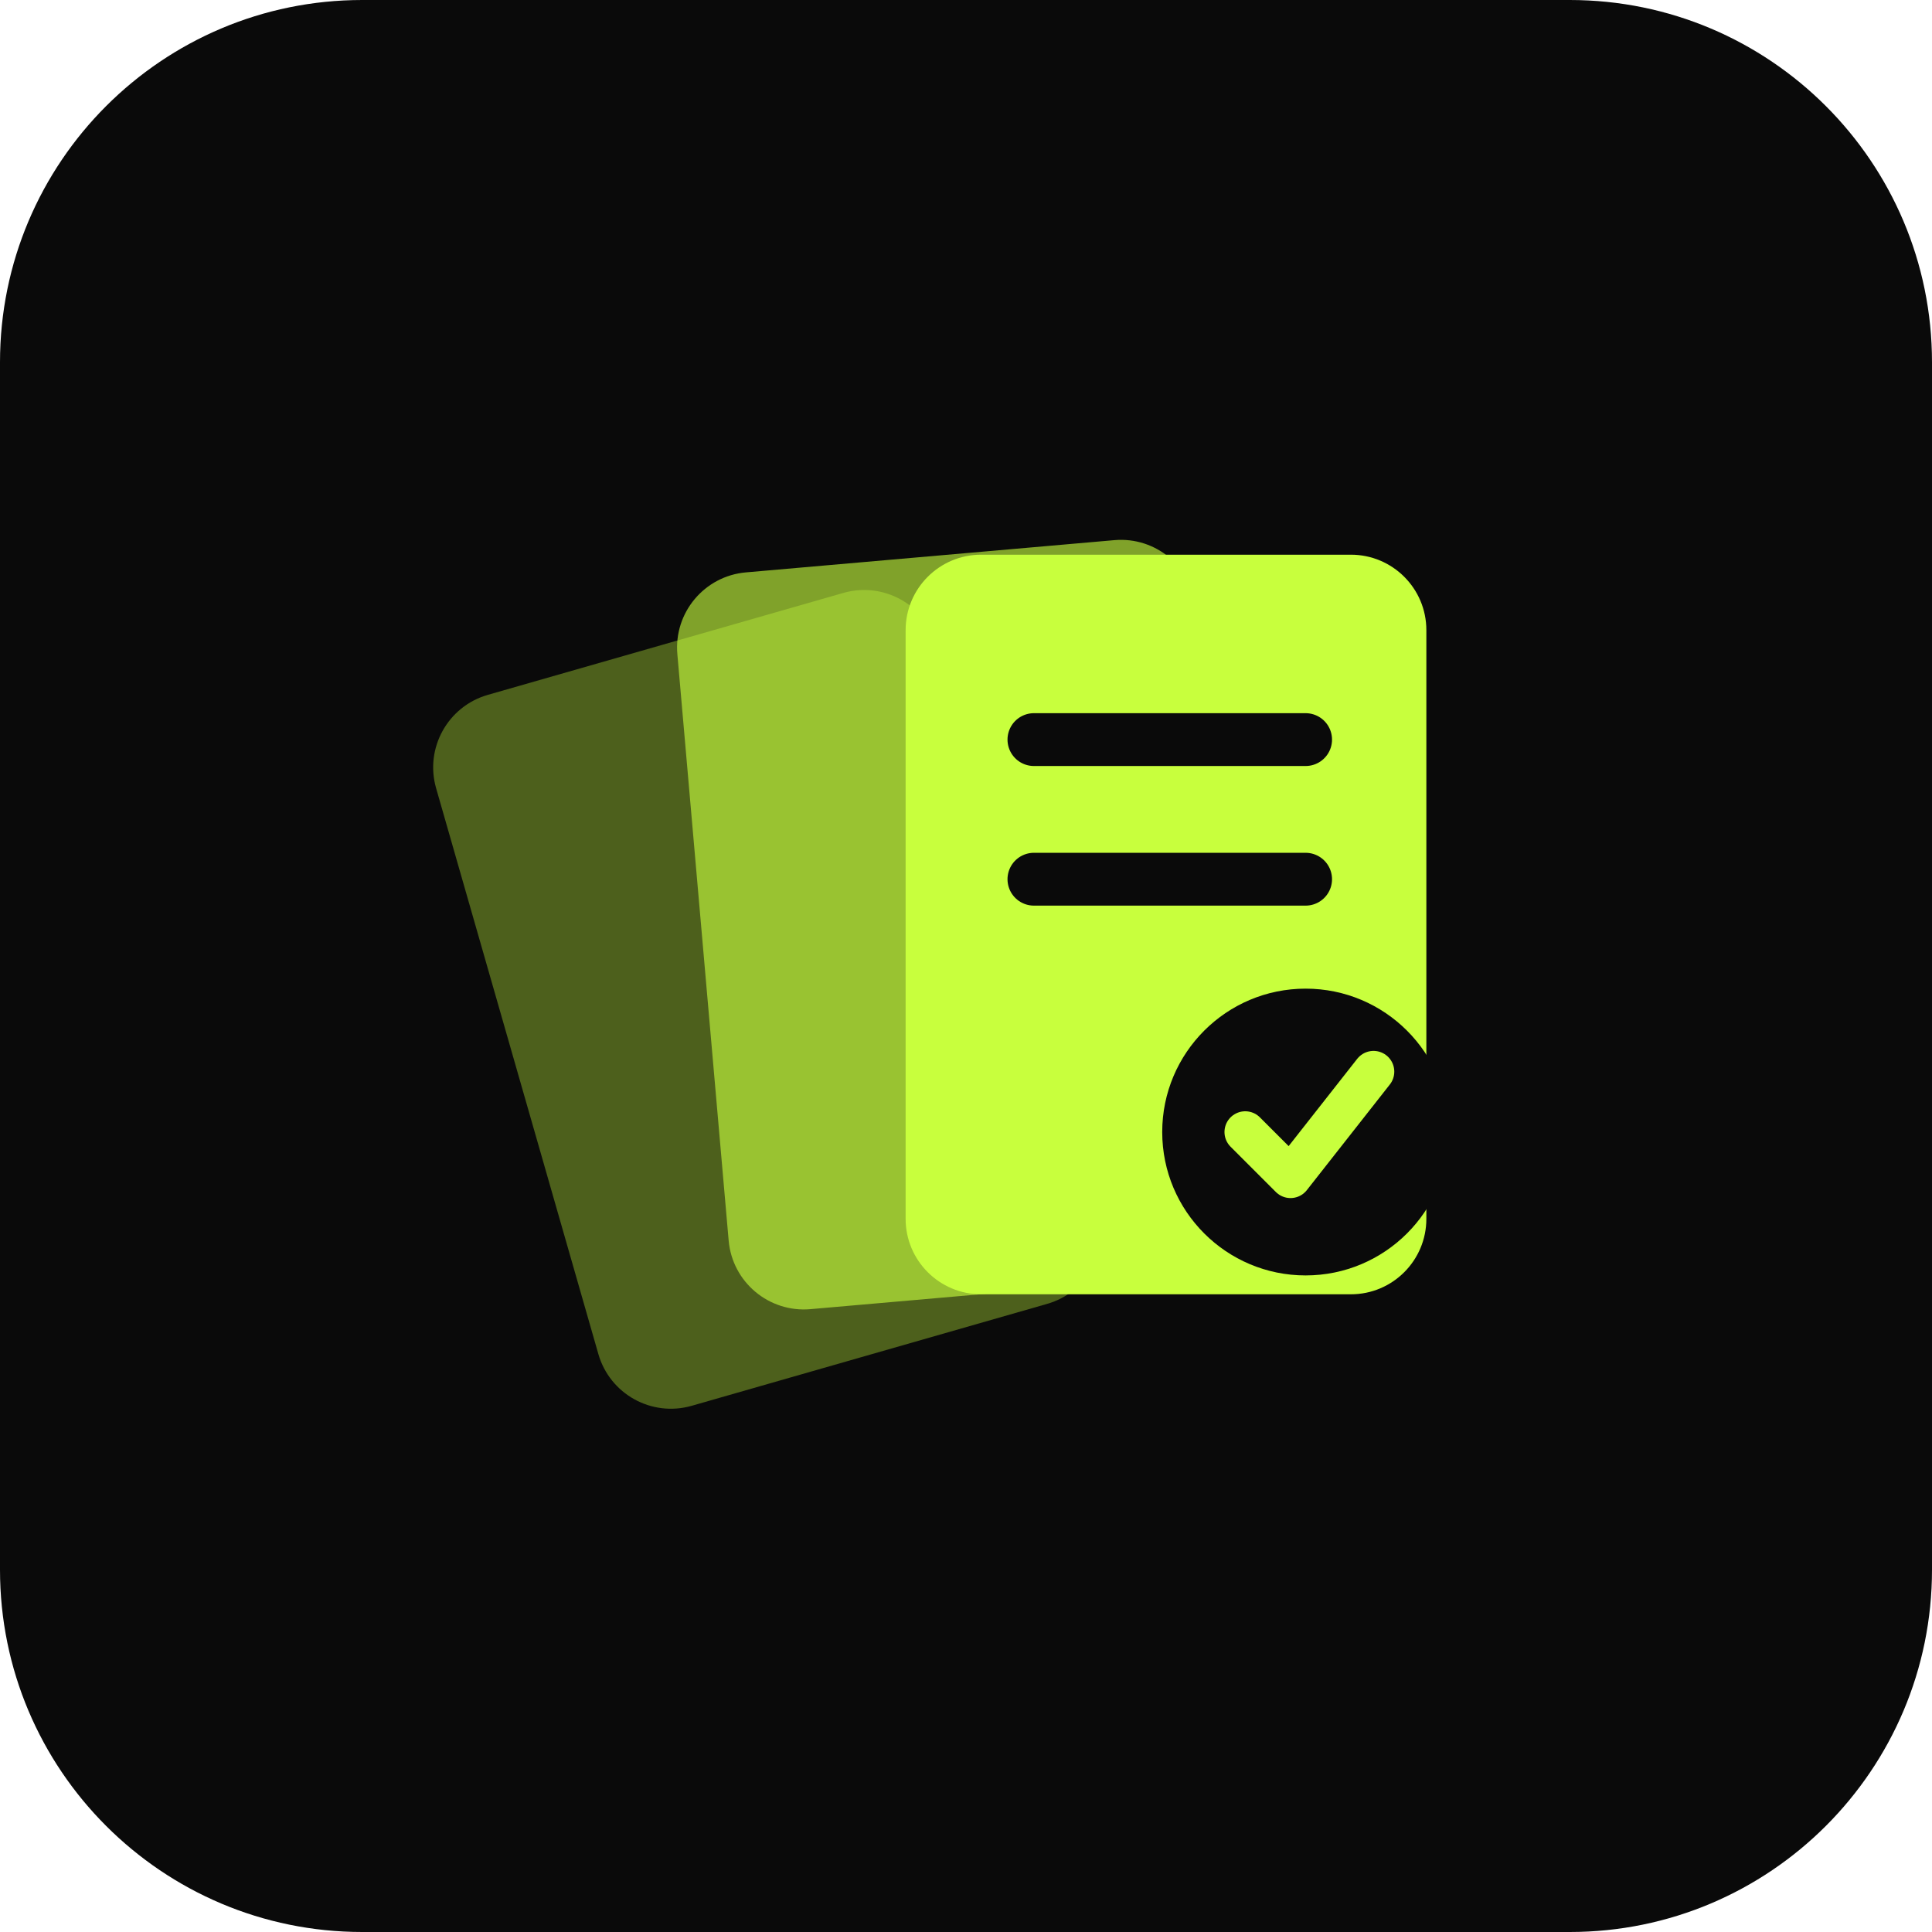
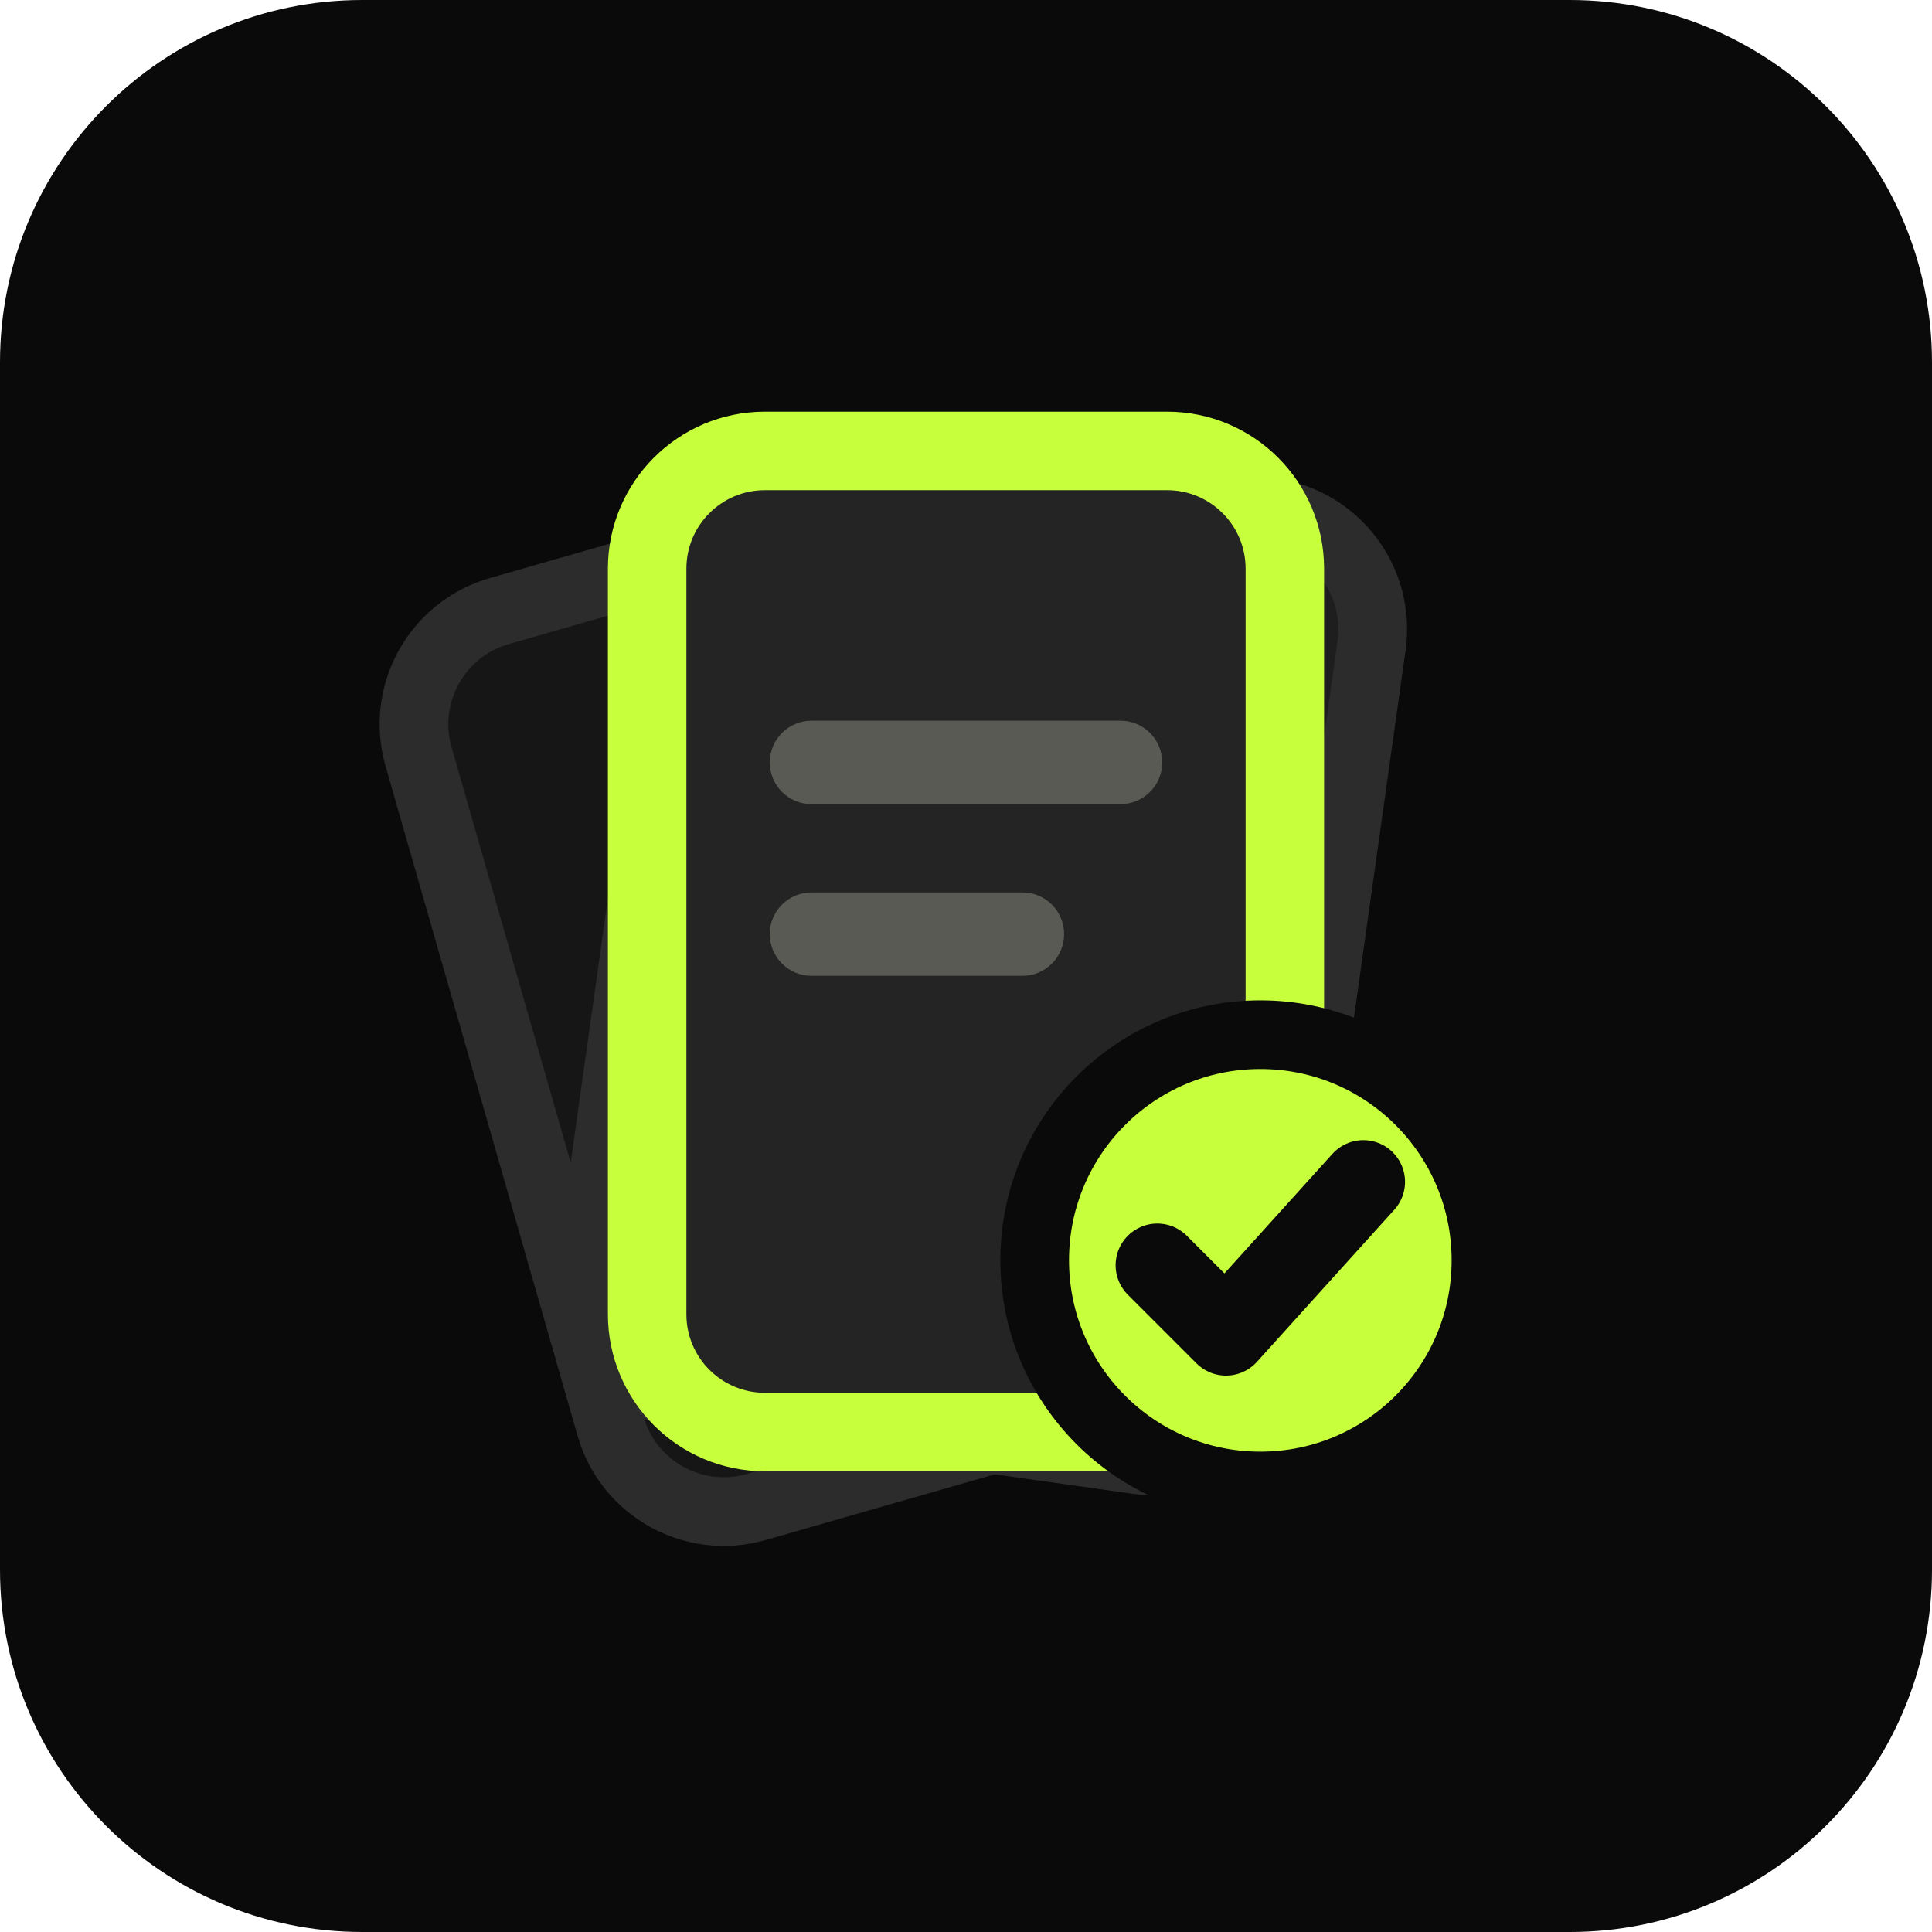
<svg xmlns="http://www.w3.org/2000/svg" width="512" height="512" viewBox="0 0 512 512">
  <rect width="512" height="512" rx="96" fill="#0a0a0a" />
-   <g transform="translate(256,256)">
-     <rect x="-122" y="-104" width="138" height="196" rx="20" fill="#c8ff3d" opacity="0.35" transform="rotate(-16)" />
-     <rect x="-69" y="-109" width="138" height="196" rx="20" fill="#c8ff3d" opacity="0.62" transform="rotate(-5)" />
-     <rect x="-16" y="-109" width="138" height="196" rx="20" fill="#c8ff3d" />
-     <line x1="18" y1="-60" x2="90" y2="-60" stroke="#0a0a0a" stroke-width="14" stroke-linecap="round" />
-     <line x1="18" y1="-23" x2="90" y2="-23" stroke="#0a0a0a" stroke-width="14" stroke-linecap="round" />
-     <circle cx="90" cy="44" r="38" fill="#0a0a0a" />
-     <path d="M74 44 L86 56 L108 28" fill="none" stroke="#c8ff3d" stroke-width="11" stroke-linecap="round" stroke-linejoin="round" />
+   <g transform="translate(256,256) scale(13)">
+     <g transform="rotate(-16 0 2)">
+       <rect x="-9" y="-9.5" width="14" height="19" rx="2.4" fill="#161616" stroke="#2c2c2c" stroke-width="1.4" />
+     </g>
+     <g transform="rotate(8 0 2)">
+       <rect x="-7" y="-10" width="14" height="19.5" rx="2.4" fill="#1e1e1e" stroke="#2c2c2c" stroke-width="1.4" />
+     </g>
+     <rect x="-6.5" y="-10.5" width="13" height="20" rx="2.4" fill="#242424" stroke="#c8ff3d" stroke-width="1.6" />
+     <rect x="-4" y="-5" width="8" height="1.7" rx="0.85" fill="#5a5a55" />
+     <rect x="-4" y="-1.5" width="6" height="1.7" rx="0.85" fill="#5a5a55" />
+     <circle cx="6" cy="6" r="4.6" fill="#c8ff3d" stroke="#0a0a0a" stroke-width="1.4" />
+     <path d="M3.9 6.1 L5.3 7.5 L8.1 4.4" stroke="#0a0a0a" stroke-width="1.7" stroke-linecap="round" stroke-linejoin="round" fill="none" />
  </g>
</svg>
